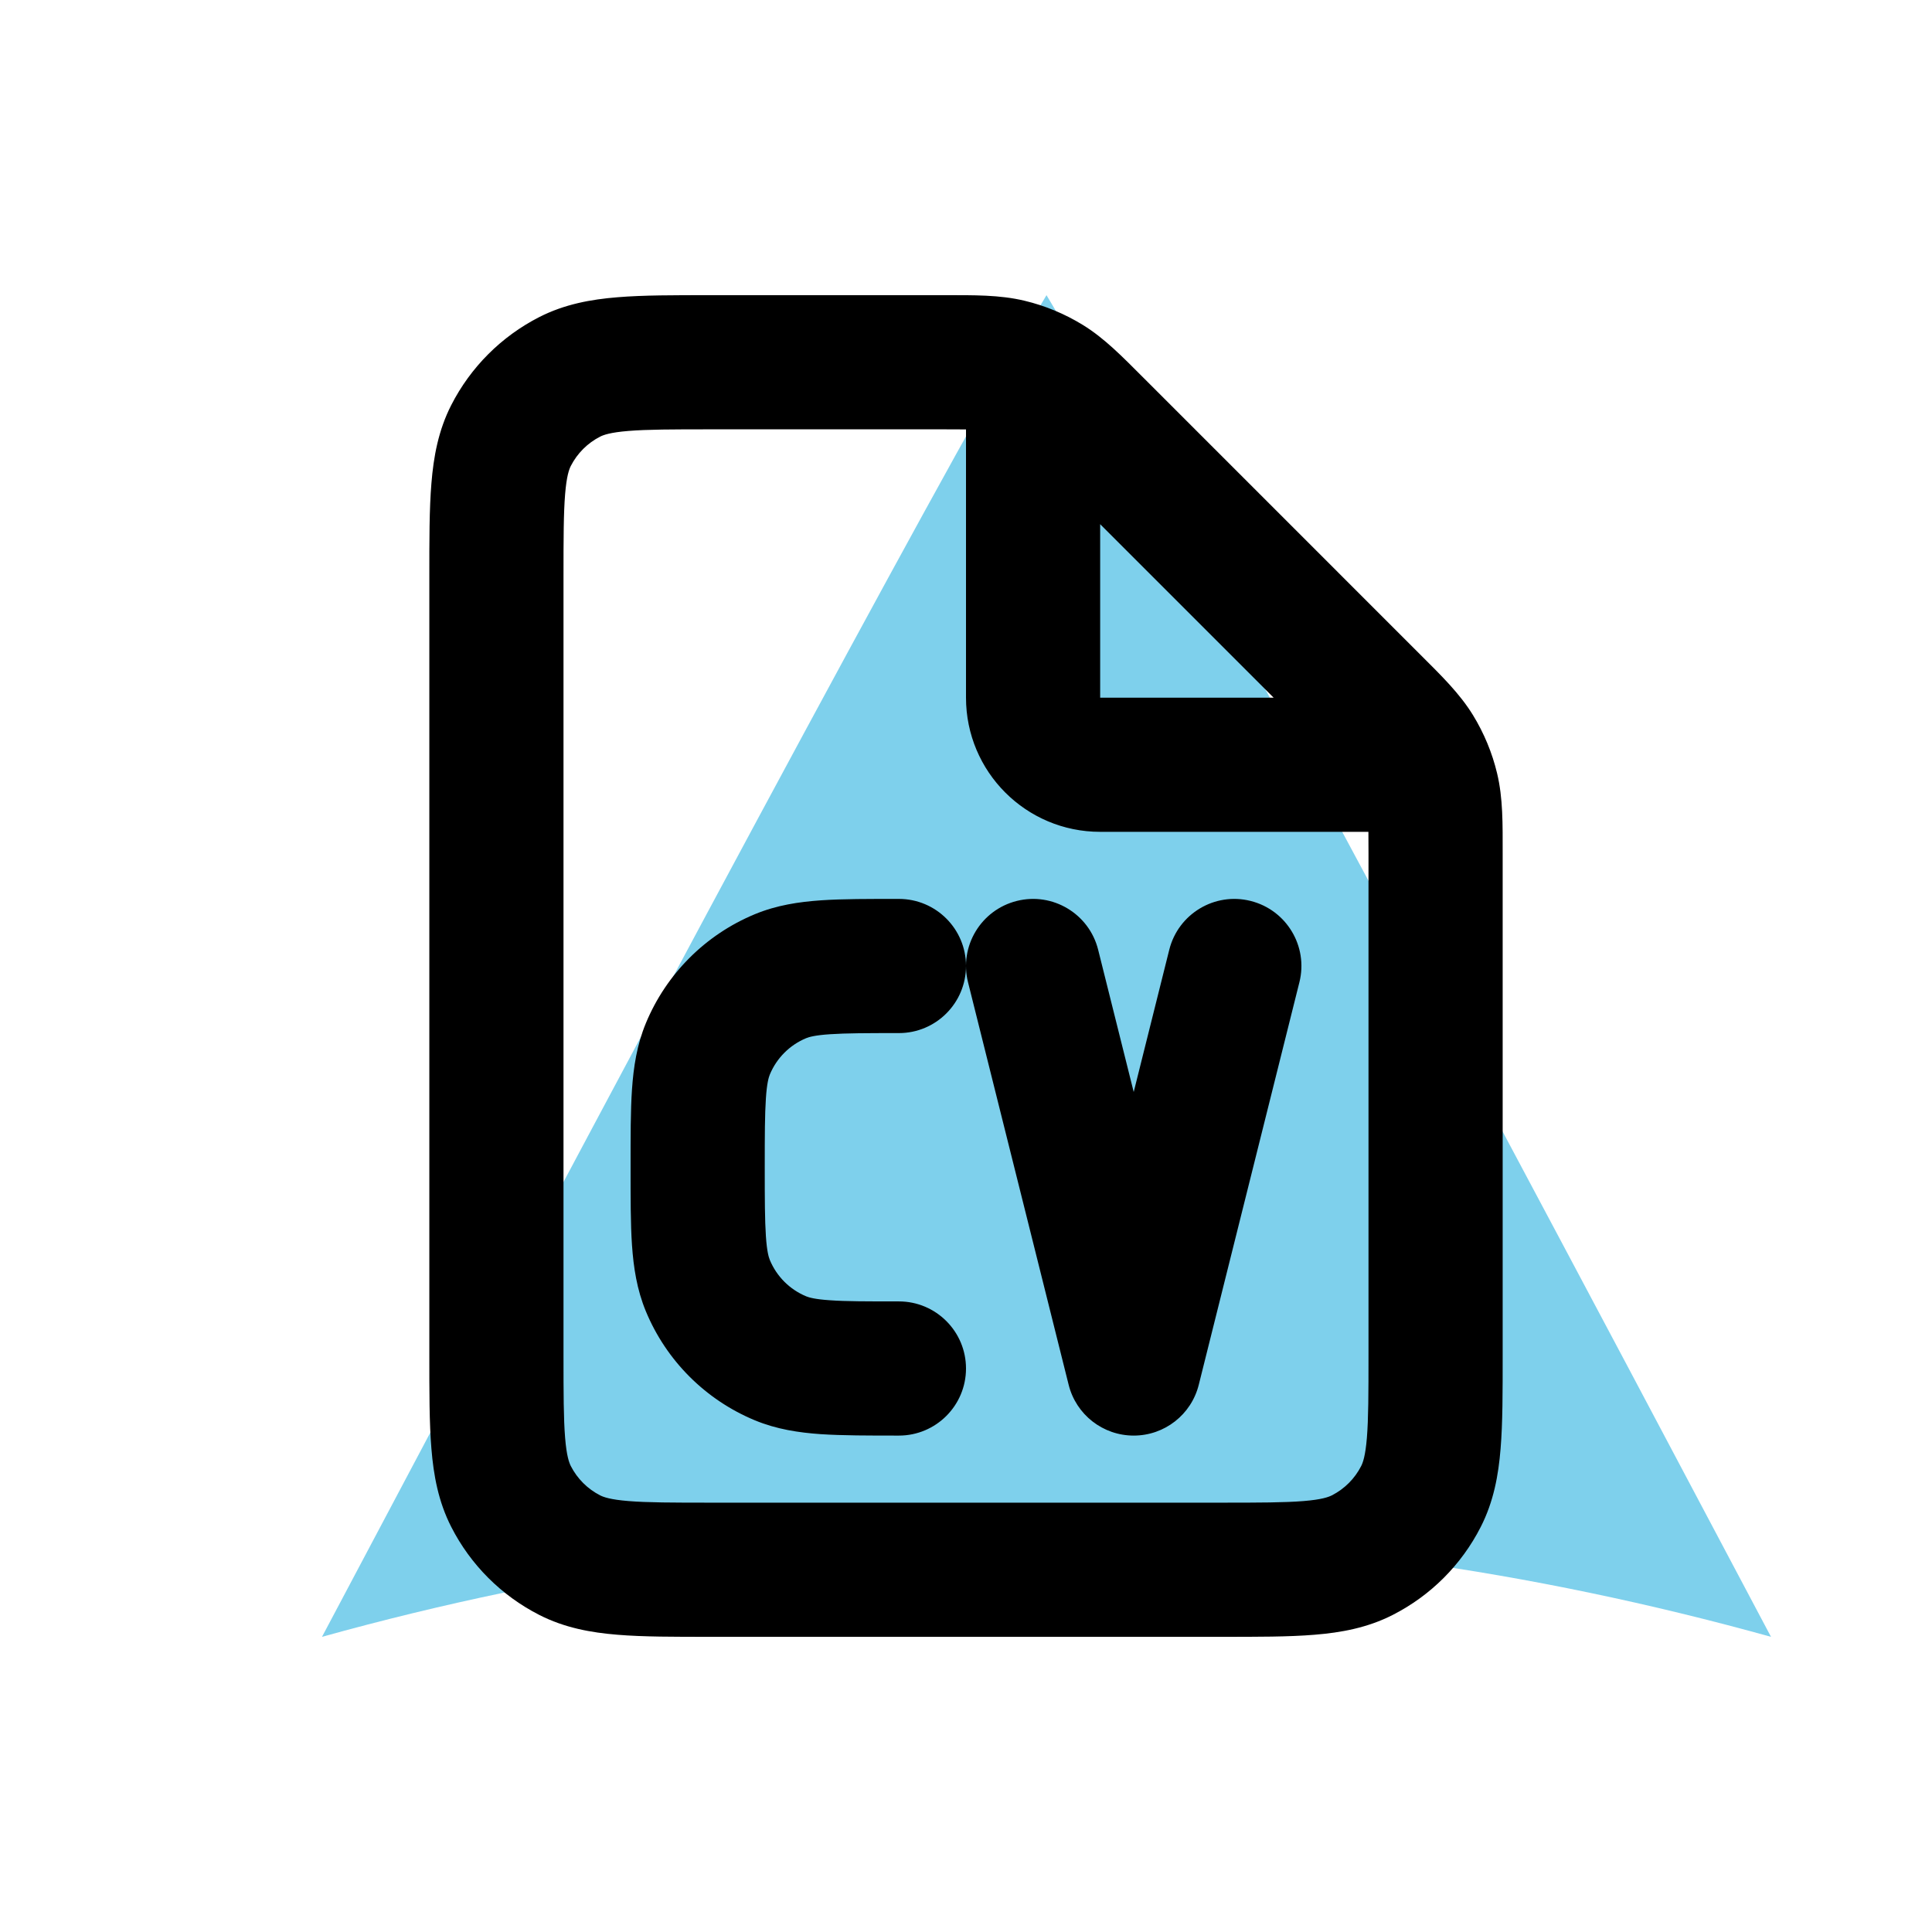
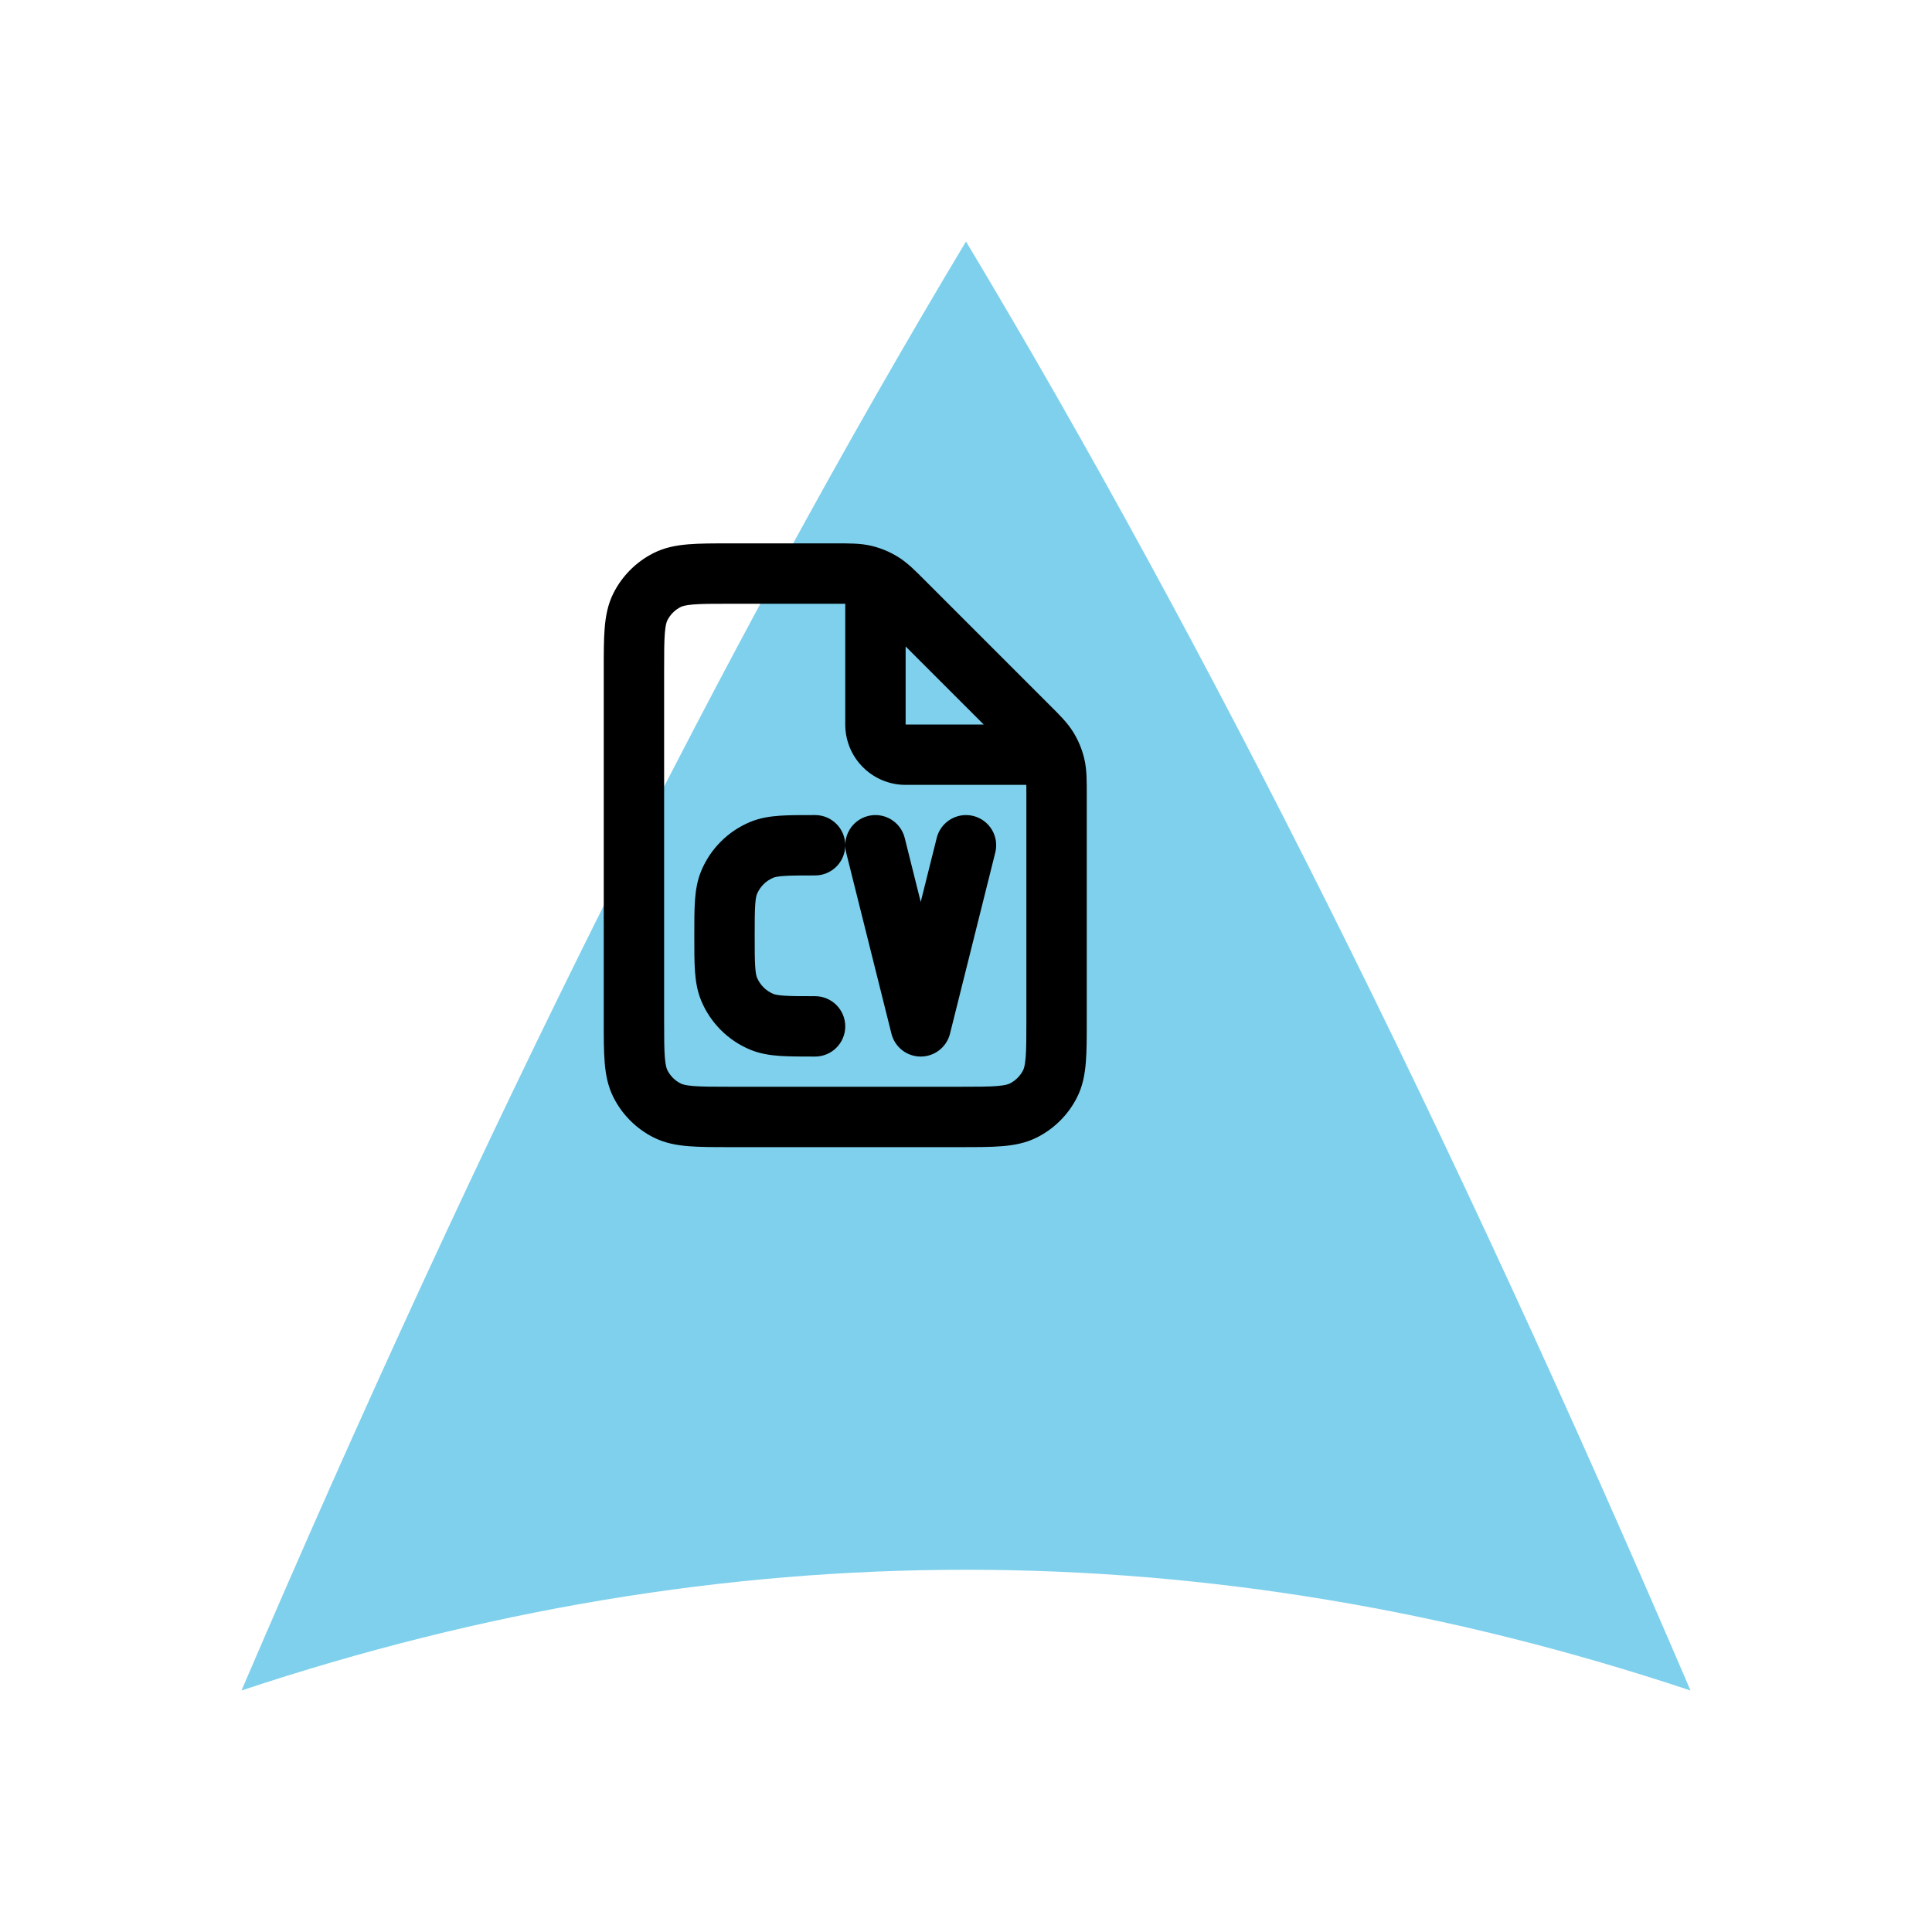
- <svg xmlns="http://www.w3.org/2000/svg" width="64px" height="64px" viewBox="-2.4 -2.4 28.80 28.80" fill="none">
-   <g id="SVGRepo_bgCarrier" stroke-width="0">
-     <path d="M13.2 2          Q15 5, 24 22          Q13.2 19, 2.4 22          Q11.4 5, 13.2 2          Z" fill="#7ed0ec" stroke="#7ed0ec" stroke-width="0" />
-   </g>
-   <g id="SVGRepo_tracerCarrier" stroke-linecap="round" stroke-linejoin="round" />
-   <g id="SVGRepo_iconCarrier">
+ <svg xmlns="http://www.w3.org/2000/svg" width="64px" height="64px" viewBox="0 0 64 64" fill="none">
+   <path d="M32 8        Q44 28, 56 56        Q32 48, 8 56        Q20 28, 32 8        Z" fill="#7ed0ec" />
+   <g transform="translate(16, 16)">
    <path d="M12.639 3.055L12.872 2.083L12.639 3.055ZM13.937 3.937L13.23 4.644L13.937 3.937ZM13.217 3.295L13.739 2.442L13.217 3.295ZM6.092 20.782L6.546 19.891L6.092 20.782ZM5.218 19.908L6.109 19.454L5.218 19.908ZM17.908 20.782L17.454 19.891L17.908 20.782ZM18.782 19.908L17.891 19.454L18.782 19.908ZM18.063 8.063L18.77 7.356L18.063 8.063ZM18.705 8.783L19.558 8.261L18.705 8.783ZM18.945 9.362L19.917 9.128L18.945 9.362ZM5.218 4.092L6.109 4.546L5.218 4.092ZM6.092 3.218L6.546 4.109L6.092 3.218ZM13.97 11.758C13.836 11.222 13.293 10.896 12.758 11.03C12.222 11.164 11.896 11.707 12.03 12.242L13.97 11.758ZM14.5 18L13.53 18.242C13.641 18.688 14.041 19 14.5 19C14.959 19 15.359 18.688 15.47 18.242L14.5 18ZM16.97 12.242C17.104 11.707 16.778 11.164 16.242 11.03C15.707 10.896 15.164 11.222 15.03 11.758L16.97 12.242ZM11 19C11.552 19 12 18.552 12 18C12 17.448 11.552 17 11 17V19ZM9.235 17.848L8.852 18.772H8.852L9.235 17.848ZM8.152 16.765L7.228 17.148H7.228L8.152 16.765ZM11 13C11.552 13 12 12.552 12 12C12 11.448 11.552 11 11 11V13ZM9.235 12.152L8.852 11.228L9.235 12.152ZM8.152 13.235L7.228 12.852L8.152 13.235ZM14 3.18C14 2.628 13.552 2.18 13 2.18C12.448 2.18 12 2.628 12 3.18H14ZM18.82 10C19.372 10 19.82 9.552 19.82 9C19.82 8.448 19.372 8 18.82 8V10ZM15.8 20H8.2V22H15.8V20ZM6 17.8V6.2H4V17.8H6ZM8.2 4H11.675V2H8.2V4ZM18 10.325V17.8H20V10.325H18ZM11.675 4C12.211 4 12.317 4.006 12.405 4.028L12.872 2.083C12.5 1.994 12.116 2 11.675 2V4ZM14.644 3.23C14.332 2.918 14.065 2.642 13.739 2.442L12.694 4.147C12.771 4.195 12.851 4.265 13.23 4.644L14.644 3.23ZM12.405 4.028C12.507 4.052 12.605 4.093 12.694 4.147L13.739 2.442C13.471 2.278 13.178 2.156 12.872 2.083L12.405 4.028ZM8.2 20C7.623 20 7.251 19.999 6.968 19.976C6.696 19.954 6.595 19.916 6.546 19.891L5.638 21.673C6.016 21.866 6.41 21.937 6.805 21.969C7.189 22.001 7.656 22 8.2 22V20ZM4 17.8C4 18.344 3.999 18.811 4.031 19.195C4.063 19.59 4.134 19.984 4.327 20.362L6.109 19.454C6.084 19.404 6.046 19.304 6.024 19.032C6.001 18.749 6 18.377 6 17.8H4ZM6.546 19.891C6.358 19.795 6.205 19.642 6.109 19.454L4.327 20.362C4.615 20.927 5.074 21.385 5.638 21.673L6.546 19.891ZM15.8 22C16.344 22 16.811 22.001 17.195 21.969C17.59 21.937 17.984 21.866 18.362 21.673L17.454 19.891C17.404 19.916 17.304 19.954 17.032 19.976C16.749 19.999 16.377 20 15.8 20V22ZM18 17.8C18 18.377 17.999 18.749 17.976 19.032C17.954 19.304 17.916 19.404 17.891 19.454L19.673 20.362C19.866 19.984 19.937 19.59 19.969 19.195C20.001 18.811 20 18.344 20 17.8H18ZM18.362 21.673C18.927 21.385 19.385 20.927 19.673 20.362L17.891 19.454C17.795 19.642 17.642 19.795 17.454 19.891L18.362 21.673ZM17.356 8.77C17.735 9.149 17.805 9.228 17.853 9.306L19.558 8.261C19.358 7.935 19.082 7.668 18.77 7.356L17.356 8.77ZM20 10.325C20 9.884 20.006 9.5 19.917 9.128L17.972 9.595C17.994 9.683 18 9.789 18 10.325H20ZM17.853 9.306C17.907 9.395 17.948 9.493 17.972 9.595L19.917 9.128C19.844 8.822 19.722 8.529 19.558 8.261L17.853 9.306ZM6 6.2C6 5.623 6.001 5.251 6.024 4.968C6.046 4.696 6.084 4.595 6.109 4.546L4.327 3.638C4.134 4.016 4.063 4.41 4.031 4.805C3.999 5.189 4 5.656 4 6.2H6ZM8.2 2C7.656 2 7.189 1.999 6.805 2.031C6.41 2.063 6.016 2.134 5.638 2.327L6.546 4.109C6.595 4.084 6.696 4.046 6.968 4.024C7.251 4.001 7.623 4 8.2 4V2ZM6.109 4.546C6.205 4.358 6.358 4.205 6.546 4.109L5.638 2.327C5.074 2.615 4.615 3.074 4.327 3.638L6.109 4.546ZM12.03 12.242L13.53 18.242L15.47 17.758L13.97 11.758L12.03 12.242ZM15.47 18.242L16.97 12.242L15.03 11.758L13.53 17.758L15.47 18.242ZM11 17C10.52 17 10.211 17 9.974 16.983C9.746 16.968 9.659 16.941 9.617 16.924L8.852 18.772C9.178 18.907 9.508 18.956 9.838 18.979C10.159 19 10.548 19 11 19V17ZM7 15C7 15.452 6.999 15.841 7.021 16.162C7.044 16.492 7.093 16.822 7.228 17.148L9.076 16.383C9.059 16.341 9.032 16.254 9.017 16.026C9.001 15.789 9 15.48 9 15H7ZM9.617 16.924C9.372 16.822 9.178 16.628 9.076 16.383L7.228 17.148C7.533 17.883 8.117 18.467 8.852 18.772L9.617 16.924ZM11 11C10.548 11 10.159 10.999 9.838 11.021C9.508 11.044 9.178 11.093 8.852 11.228L9.617 13.076C9.659 13.059 9.746 13.032 9.974 13.017C10.211 13.001 10.52 13 11 13V11ZM9 15C9 14.52 9.001 14.211 9.017 13.974C9.032 13.746 9.059 13.659 9.076 13.617L7.228 12.852C7.093 13.178 7.044 13.508 7.021 13.838C6.999 14.159 7 14.548 7 15H9ZM8.852 11.228C8.117 11.533 7.533 12.117 7.228 12.852L9.076 13.617C9.178 13.372 9.372 13.178 9.617 13.076L8.852 11.228ZM12 3.18V8H14V3.18H12ZM14 10H18.82V8H14V10ZM12 8C12 9.105 12.895 10 14 10V8V8H12ZM13.23 4.644L17.356 8.77L18.77 7.356L14.644 3.23L13.23 4.644Z" fill="#000000" />
  </g>
</svg>
